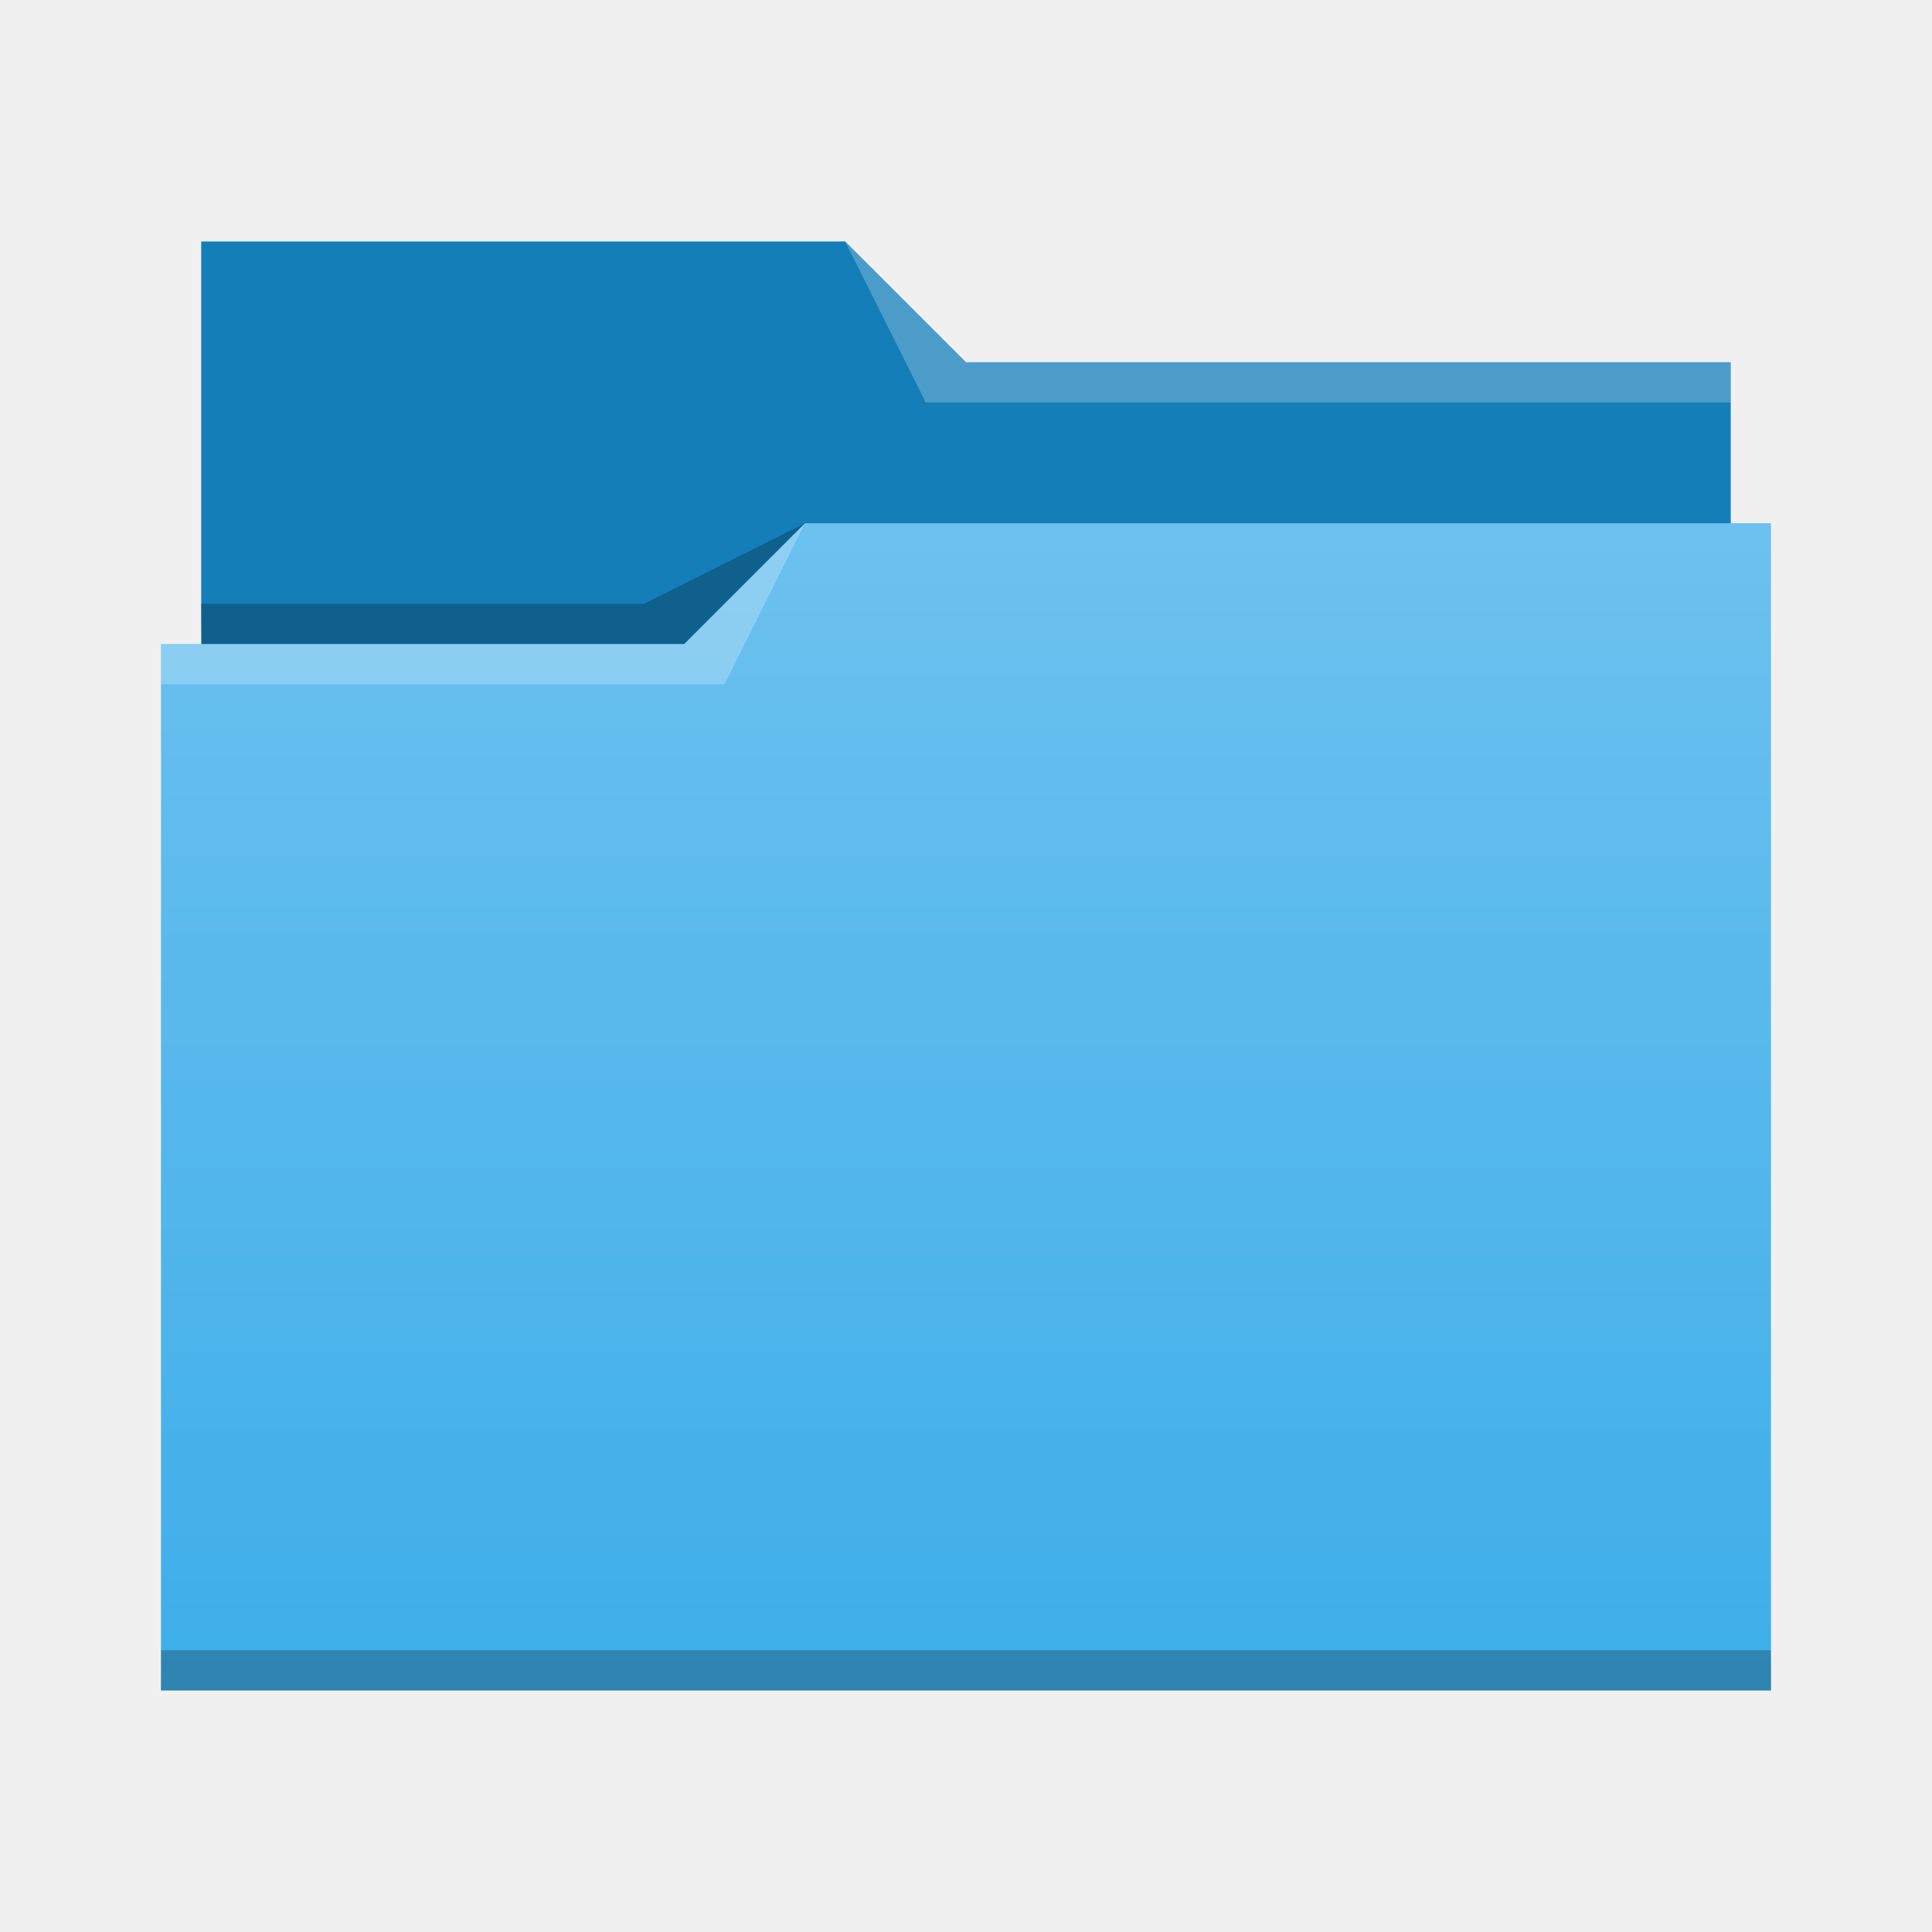
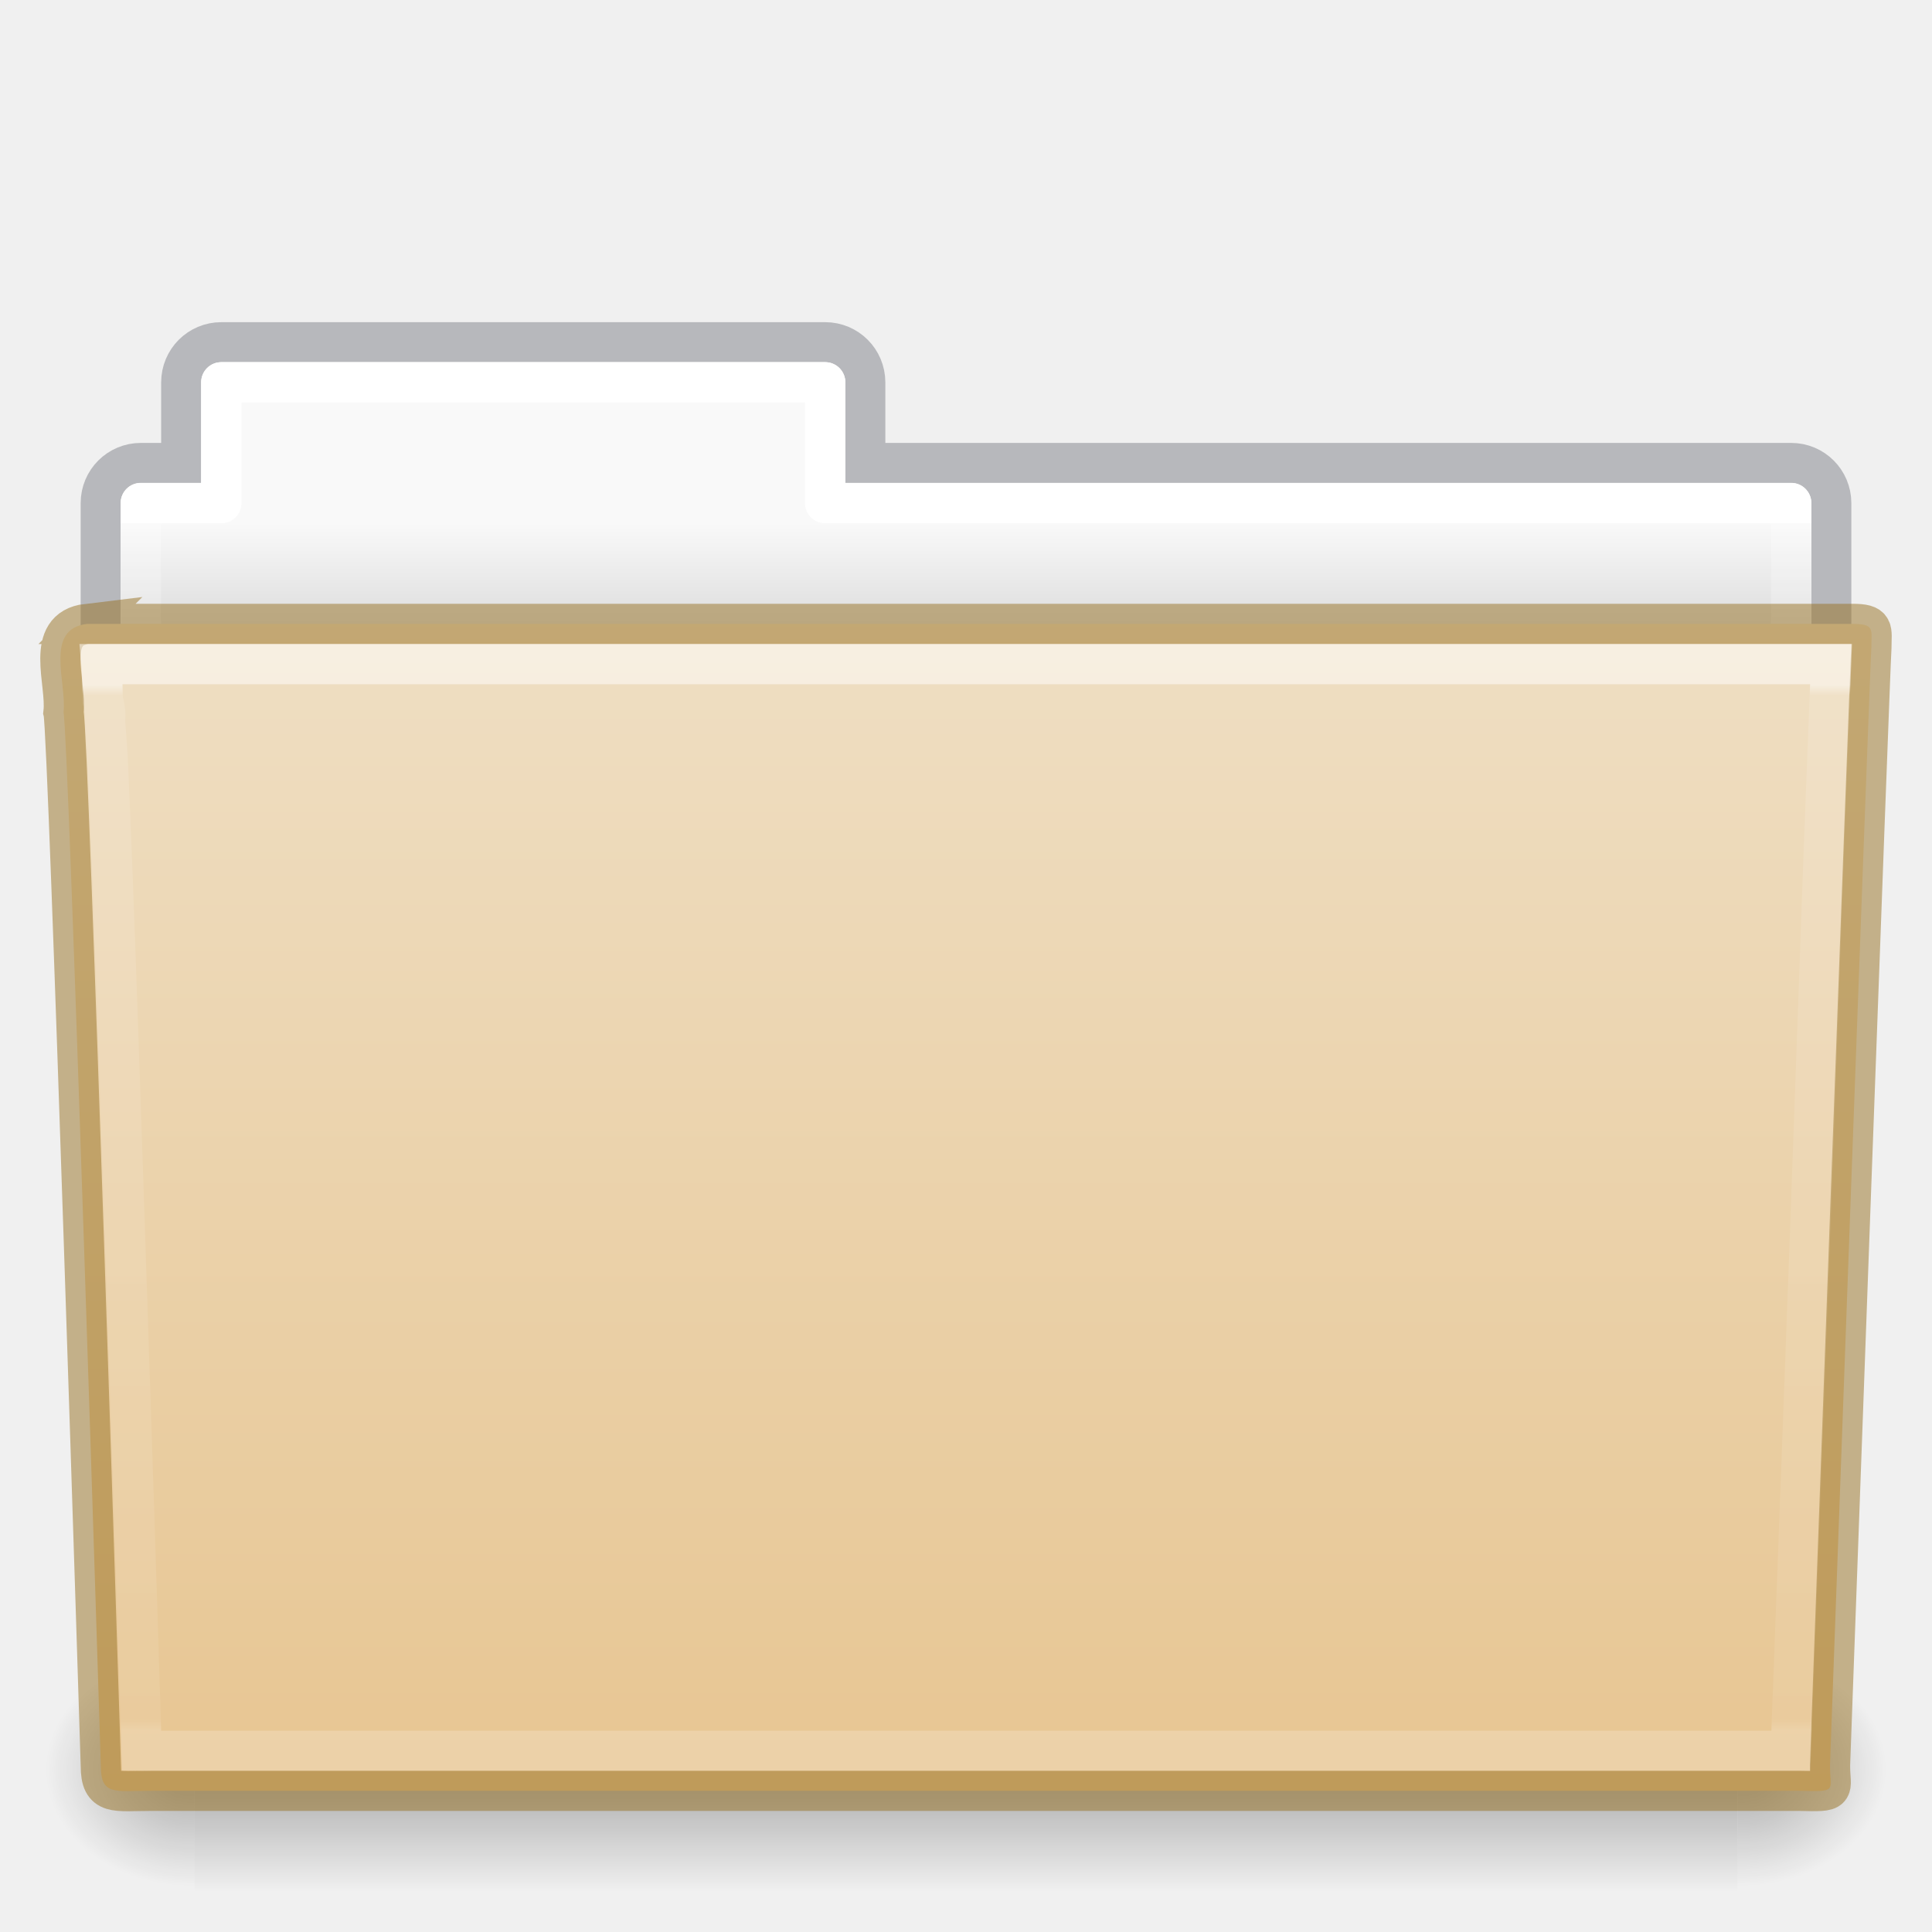
- <svg xmlns="http://www.w3.org/2000/svg" viewBox="0 0 48 48">
-   <linearGradient id="a" x2="0" y1="541.798" y2="499.784" gradientTransform="matrix(.6922986 0 0 .6920733 120.2563 150.8337)" gradientUnits="userSpaceOnUse">
-     <stop stop-color="#3daee9" offset="0" />
-     <stop stop-color="#6cc1ef" offset="1" />
-   </linearGradient>
-   <g transform="translate(-384.5714 -483.798)">
-     <g stroke-width=".692">
-       <path d="m389.571 489.798v11h38l-1e-5 -8h-19l-3-3-16-1.8e-4z" fill="#147eb8" />
-       <path d="m404.571 496.798-3 3h-13l1e-5 26 40-4.7e-4v-29z" fill="url(#a)" />
-       <g fill-opacity=".235" fill-rule="evenodd">
-         <path d="m388.571 499.798v1h14l2-4-3 3z" fill="#fff" />
-         <path d="m389.564 498.798.016 1h11.992l3-3-4 2z" />
-       </g>
-     </g>
-     <g fill-opacity=".235">
-       <path d="m388.571 524.798v1c-0.0 0 40 0 40 0v-1z" stroke-width=".83" />
-       <path d="m405.571 489.798 2 4h20v-1h-19z" fill="#fff" fill-rule="evenodd" stroke-width=".692" />
-     </g>
-   </g>
+ <svg xmlns="http://www.w3.org/2000/svg" xmlns:xlink="http://www.w3.org/1999/xlink" id="svg18157" height="48" width="48" version="1.1">
+   <defs id="defs18159">
+     <linearGradient gradientTransform="matrix(0.8918903,0,0,1.098654,3.142773,3.887208)" gradientUnits="userSpaceOnUse" xlink:href="#linearGradient3454-2-5-0-3" id="linearGradient12489" y2="35.582" x2="42.471" y1="11.953" x1="42.471" />
+     <linearGradient id="linearGradient3454-2-5-0-3">
+       <stop offset="0" style="stop-color:#ffffff;stop-opacity:1" id="stop3456-4-9-38-1" />
+       <stop offset="0.01" style="stop-color:#ffffff;stop-opacity:0.235" id="stop3458-39-80-3-5" />
+       <stop offset="0.99" style="stop-color:#ffffff;stop-opacity:0.157" id="stop3460-7-0-2-4" />
+       <stop offset="1" style="stop-color:#ffffff;stop-opacity:0.392" id="stop3462-0-9-8-7" />
+     </linearGradient>
+     <radialGradient gradientTransform="matrix(-0.03079083,0,0,0.02470588,23.38975,31.94164)" gradientUnits="userSpaceOnUse" xlink:href="#linearGradient5060-820-91-9-0" id="radialGradient12475" fy="486.648" fx="605.714" r="117.143" cy="486.648" cx="605.714" />
+     <linearGradient id="linearGradient5060-820-91-9-0">
+       <stop offset="0" style="stop-color:#000000;stop-opacity:1" id="stop2681-778-5-1" />
+       <stop offset="1" style="stop-color:#000000;stop-opacity:0" id="stop2683-2-86-2" />
+     </linearGradient>
+     <radialGradient gradientTransform="matrix(0.03079083,0,0,0.02470588,24.61025,31.94164)" gradientUnits="userSpaceOnUse" xlink:href="#linearGradient5060-179-37-4-0" id="radialGradient12471" fy="486.648" fx="605.714" r="117.143" cy="486.648" cx="605.714" />
+     <linearGradient id="linearGradient5060-179-37-4-0">
+       <stop offset="0" style="stop-color:#000000;stop-opacity:1" id="stop2675-91-9-2" />
+       <stop offset="1" style="stop-color:#000000;stop-opacity:0" id="stop2677-09-0-9" />
+     </linearGradient>
+     <linearGradient gradientTransform="matrix(0.07938856,0,0,0.02470588,-4.693288,31.94164)" gradientUnits="userSpaceOnUse" xlink:href="#linearGradient5048-585-73-1-5" id="linearGradient12467" y2="609.505" x2="302.857" y1="366.648" x1="302.857" />
+     <linearGradient id="linearGradient5048-585-73-1-5">
+       <stop offset="0" style="stop-color:#000000;stop-opacity:0" id="stop2667-99-4-6" />
+       <stop offset="0.5" style="stop-color:#000000;stop-opacity:1" id="stop2669-5-9-4" />
+       <stop offset="1" style="stop-color:#000000;stop-opacity:0" id="stop2671-56-4-2" />
+     </linearGradient>
+     <linearGradient gradientTransform="matrix(0.8918903,0,0,1.058028,3.120662,5.3536)" gradientUnits="userSpaceOnUse" xlink:href="#linearGradient4507-0-4-7" id="linearGradient12463" y2="34.143" x2="21.37" y1="7.227" x1="21.37" />
+     <linearGradient id="linearGradient4507-0-4-7">
+       <stop offset="0" style="stop-color:#ffffff;stop-opacity:1" id="stop4509-35-6-1" />
+       <stop offset="0" style="stop-color:#ffffff;stop-opacity:0.235" id="stop4511-46-3-8" />
+       <stop offset="0.99" style="stop-color:#ffffff;stop-opacity:0.157" id="stop4513-15-5-9" />
+       <stop offset="1" style="stop-color:#ffffff;stop-opacity:0.392" id="stop4515-1-1-8" />
+     </linearGradient>
+     <linearGradient gradientTransform="translate(-50.9409)" gradientUnits="userSpaceOnUse" xlink:href="#linearGradient4646-7-4-3" id="linearGradient12459" y2="16" x2="62.989" y1="13" x1="62.989" />
+     <linearGradient id="linearGradient4646-7-4-3">
+       <stop offset="0" style="stop-color:#f9f9f9;stop-opacity:1" id="stop4648-8-0-3" />
+       <stop offset="1" style="stop-color:#d8d8d8;stop-opacity:1" id="stop4650-1-7-3" />
+     </linearGradient>
+     <linearGradient id="linearGradient4632-0-6-4-4-4">
+       <stop offset="0" style="stop-color:#efdfc4;stop-opacity:1" id="stop4634-4-4-7-4" />
+       <stop offset="1" style="stop-color:#e7c591;stop-opacity:1" id="stop4636-3-1-5-9" />
+     </linearGradient>
+     <linearGradient y2="113.494" x2="45.429" y1="52.771" x1="45.429" gradientTransform="matrix(0.5041322,0,0,0.4933339,3.097875,-11.03351)" gradientUnits="userSpaceOnUse" id="linearGradient997" xlink:href="#linearGradient4632-0-6-4-4-4" />
+   </defs>
+   <path d="m 5.5,8.5 c -0.554,0 -1,0.446 -1,1 V 11.5 h -1 c -0.554,0 -1,0.446 -1,1 v 6 c 0,0.554 0.446,1 1,1 H 44.5 c 0.554,0 1,-0.446 1,-1 v -6 c 0,-0.554 -0.446,-1 -1,-1 h -23 V 9.5 c 0,-0.554 -0.446,-1 -1,-1 z" id="rect4251-0-0-61" style="color:#000000;display:inline;overflow:visible;visibility:visible;opacity:0.5;fill:none;stroke:#7e8087;stroke-width:0.992;stroke-linecap:square;stroke-linejoin:miter;stroke-miterlimit:4;stroke-dasharray:none;stroke-dashoffset:0;stroke-opacity:1;marker:none;enable-background:accumulate;font-variant-east_asian:normal;vector-effect:none;fill-opacity:1" />
+   <path d="m 5.5,9 c -0.277,0 -0.5,0.223 -0.5,0.5 V 12 h -1.5 c -0.277,0 -0.5,0.223 -0.5,0.5 v 6 c 0,0.277 0.223,0.5 0.5,0.5 H 44.5 c 0.277,0 0.5,-0.223 0.5,-0.5 v -6 c 0,-0.277 -0.223,-0.5 -0.5,-0.5 h -23.5 V 9.5 c 0,-0.277 -0.223,-0.5 -0.5,-0.5 z" id="rect4251-3-2" style="color:#000000;display:inline;overflow:visible;visibility:visible;fill:url(#linearGradient12459);fill-opacity:1;fill-rule:nonzero;stroke:none;stroke-width:1;marker:none;enable-background:accumulate" />
+   <path d="M 5.5,9.5 V 12.5 h -2 v 7 H 44.5 v -7 h -24 V 9.5 Z" id="rect4251-9-21-7" style="color:#000000;display:inline;overflow:visible;visibility:visible;fill:none;stroke:url(#linearGradient12463);stroke-width:1;stroke-linecap:round;stroke-linejoin:round;stroke-miterlimit:4;stroke-dasharray:none;stroke-dashoffset:0;stroke-opacity:1;marker:none;enable-background:accumulate" />
+   <rect width="38.333" height="6" x="4.833" y="41" id="rect4173-8-8" style="display:inline;overflow:visible;visibility:visible;opacity:0.3;fill:url(#linearGradient12467);fill-opacity:1;fill-rule:nonzero;stroke:none;stroke-width:1;marker:none" />
+   <path d="m 43.167,41 c 0,0 0,6 0,6 1.586,0.011 3.833,-1.344 3.833,-3 0,-1.656 -1.769,-2.999 -3.833,-2.999 z" id="path5058-9-0" style="display:inline;overflow:visible;visibility:visible;opacity:0.3;fill:url(#radialGradient12471);fill-opacity:1;fill-rule:nonzero;stroke:none;stroke-width:1;marker:none" />
+   <path d="m 4.833,41 c 0,0 0,6 0,6 -1.586,0.011 -3.833,-1.344 -3.833,-3 0,-1.656 1.769,-2.999 3.833,-2.999 z" id="path5018-6-6" style="display:inline;overflow:visible;visibility:visible;opacity:0.3;fill:url(#radialGradient12475);fill-opacity:1;fill-rule:nonzero;stroke:none;stroke-width:1;marker:none" />
+   <path d="m 2.163,15.5 c -1.072,0.128 -0.5,1.454 -0.585,2.2 0.124,0.482 0.927,26.176 0.927,26.176 0,0.741 0.352,0.616 1.243,0.616 13.189,0 27.773,0 40.961,0 0.96,0.023 0.757,0.012 0.757,-0.627 0,0 0.993,-27.354 1.028,-27.781 0,-0.449 0.09,-0.583 -0.473,-0.583 -14.084,0 -29.775,0 -43.859,0 z" id="path3388-7-1" style="fill:url(#linearGradient997);fill-opacity:1;stroke:#987124;font-variant-east_asian:normal;opacity:1;vector-effect:none;stroke-width:1;stroke-linecap:butt;stroke-linejoin:miter;stroke-miterlimit:4;stroke-dasharray:none;stroke-dashoffset:0;stroke-opacity:0.498;marker:none" />
+   <path d="m 2.522,16.5 c 0.017,0.183 0.022,0.538 0.031,0.909 0.023,0.09 0.026,0.062 0.031,0.097 0.011,0.069 0.027,0.144 0.031,0.195 0.006,0.078 -0.007,0.18 0,0.292 0.013,0.225 0.045,0.53 0.062,0.909 0.034,0.756 0.078,1.774 0.125,3.018 0.094,2.487 0.203,5.769 0.312,9.021 0.212,6.309 0.395,12.188 0.406,12.558 0.123,0.004 0.071,0 0.25,0 H 44.491 c 0.012,-0.341 0.253,-6.673 0.5,-13.402 0.127,-3.454 0.245,-6.942 0.344,-9.573 0.049,-1.315 0.094,-2.421 0.125,-3.213 0.013,-0.341 0.022,-0.595 0.031,-0.811 z" id="path4587-3-5" style="color:#000000;display:inline;overflow:visible;visibility:visible;opacity:0.5;fill:none;stroke:url(#linearGradient12489);stroke-width:1;stroke-linecap:round;stroke-linejoin:miter;stroke-miterlimit:4;stroke-dasharray:none;stroke-dashoffset:0;stroke-opacity:1;marker:none;enable-background:accumulate" />
</svg>
